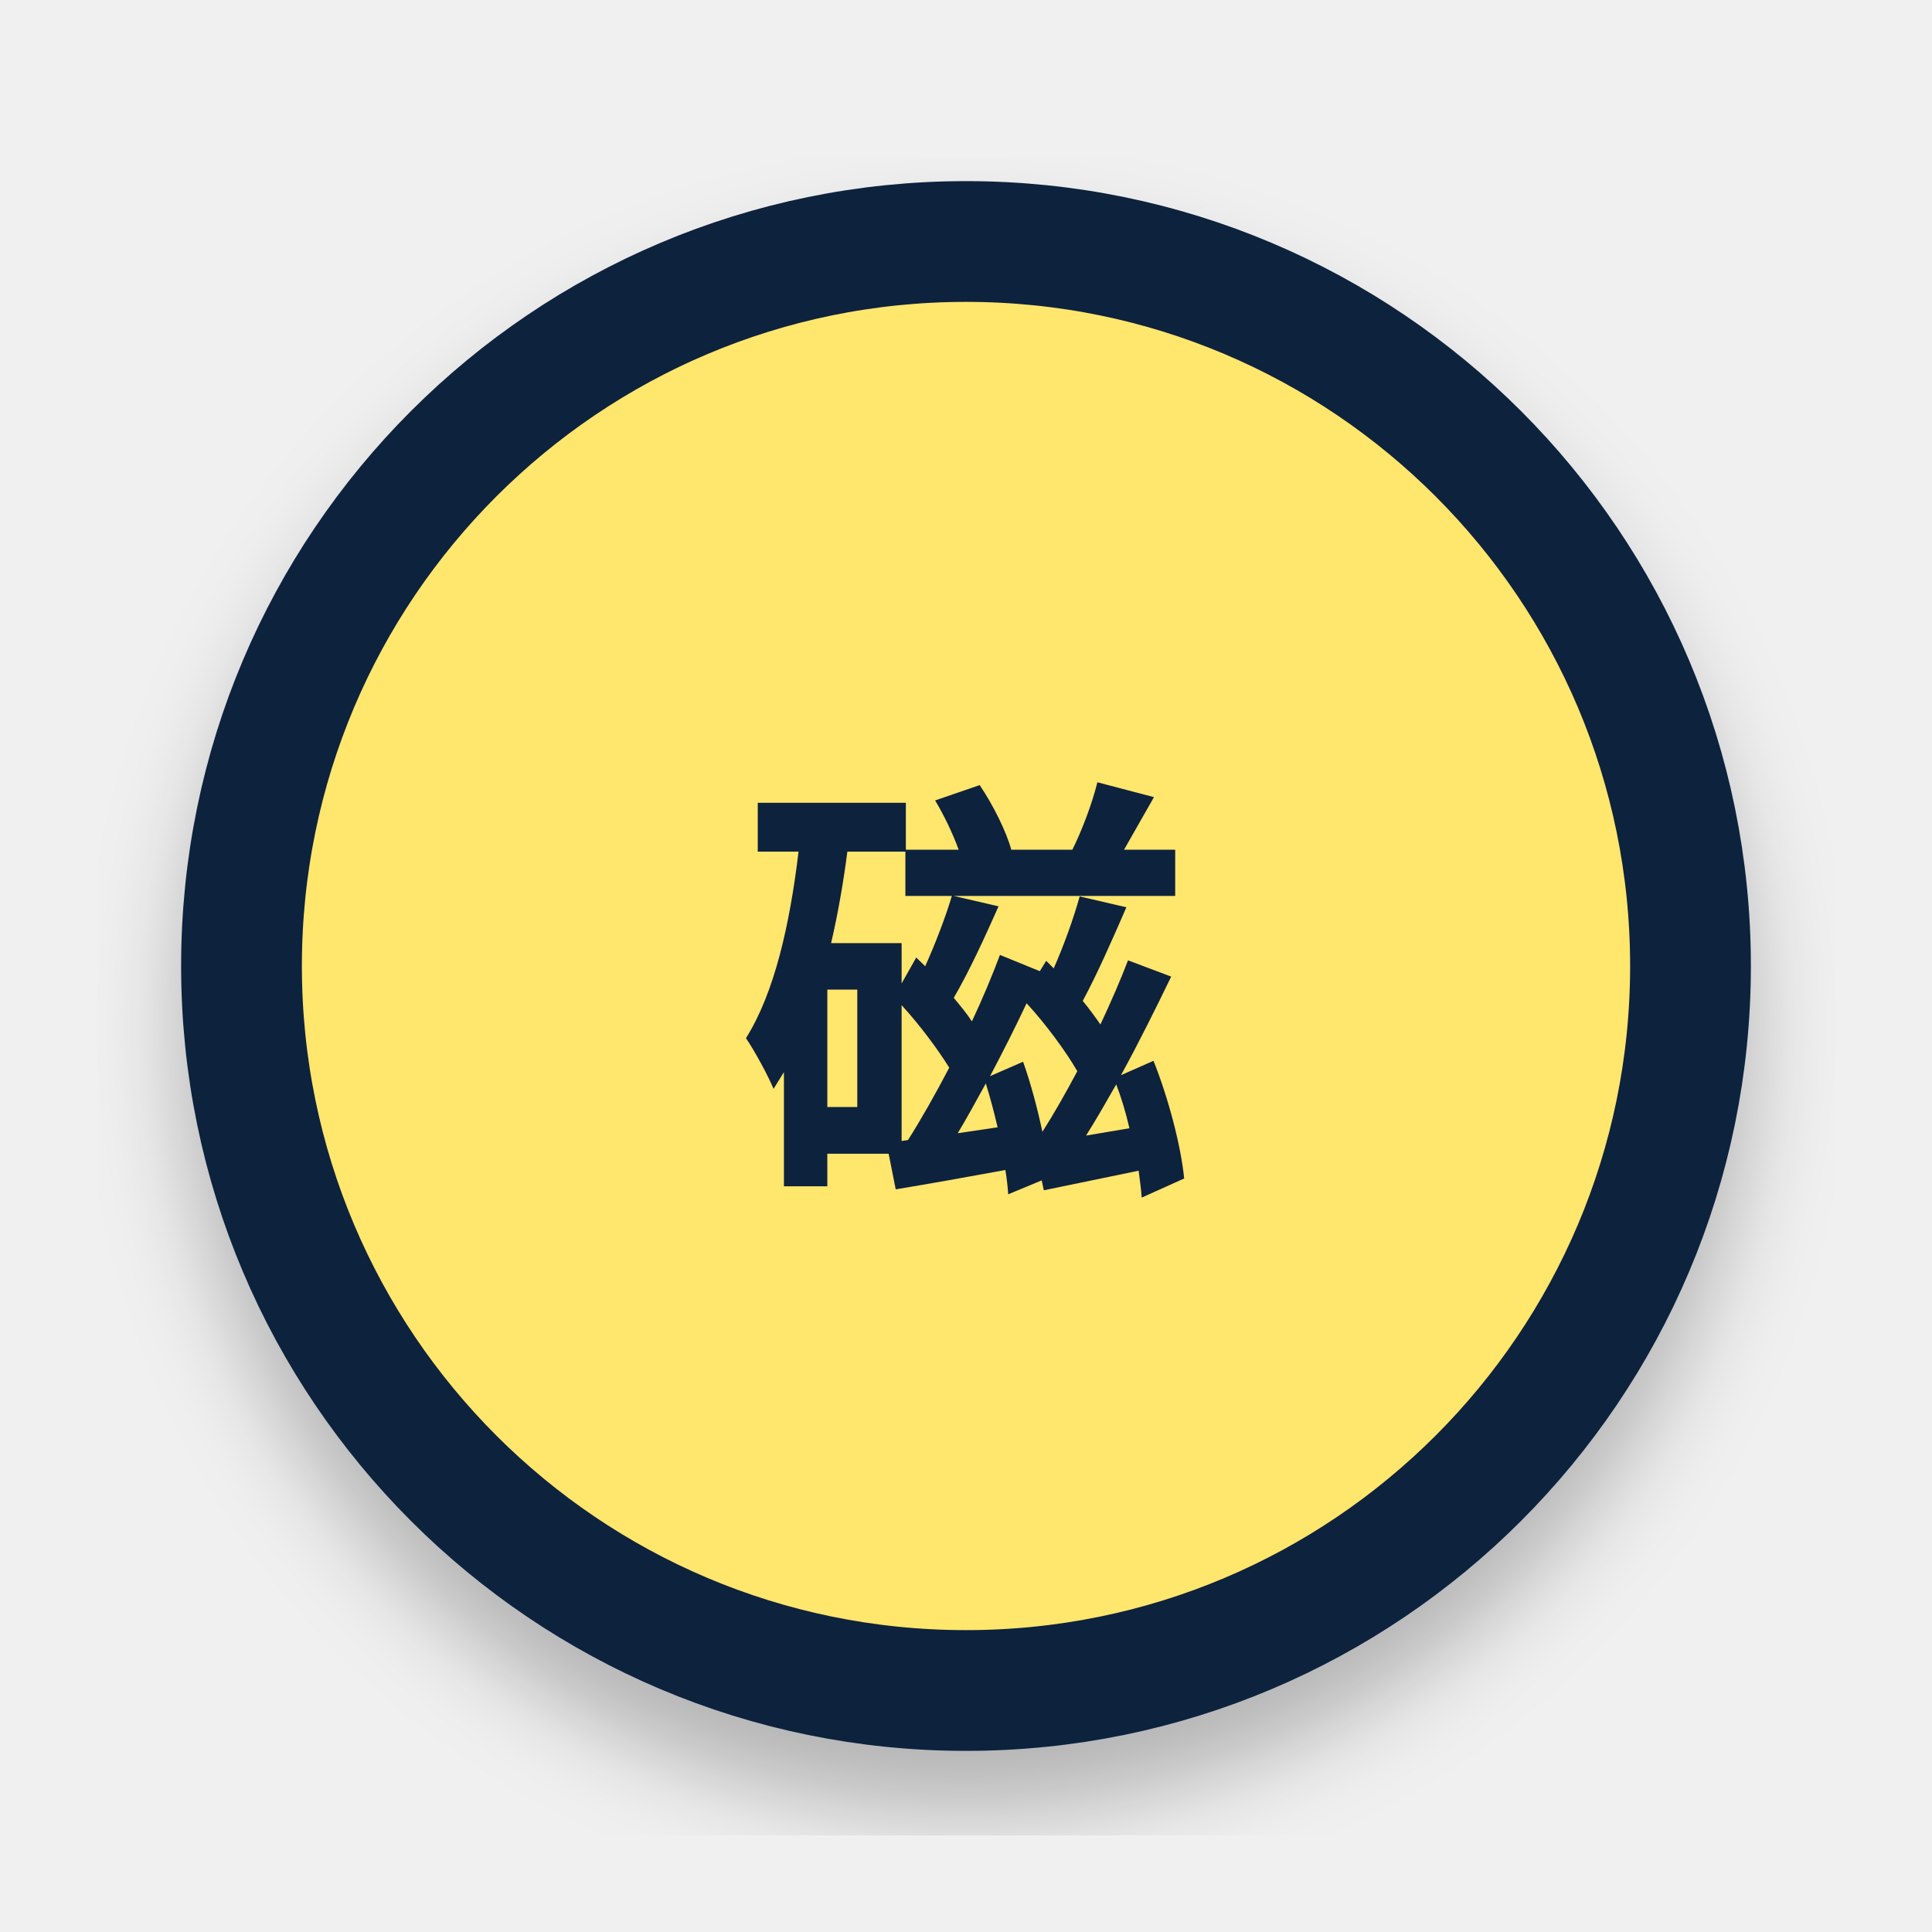
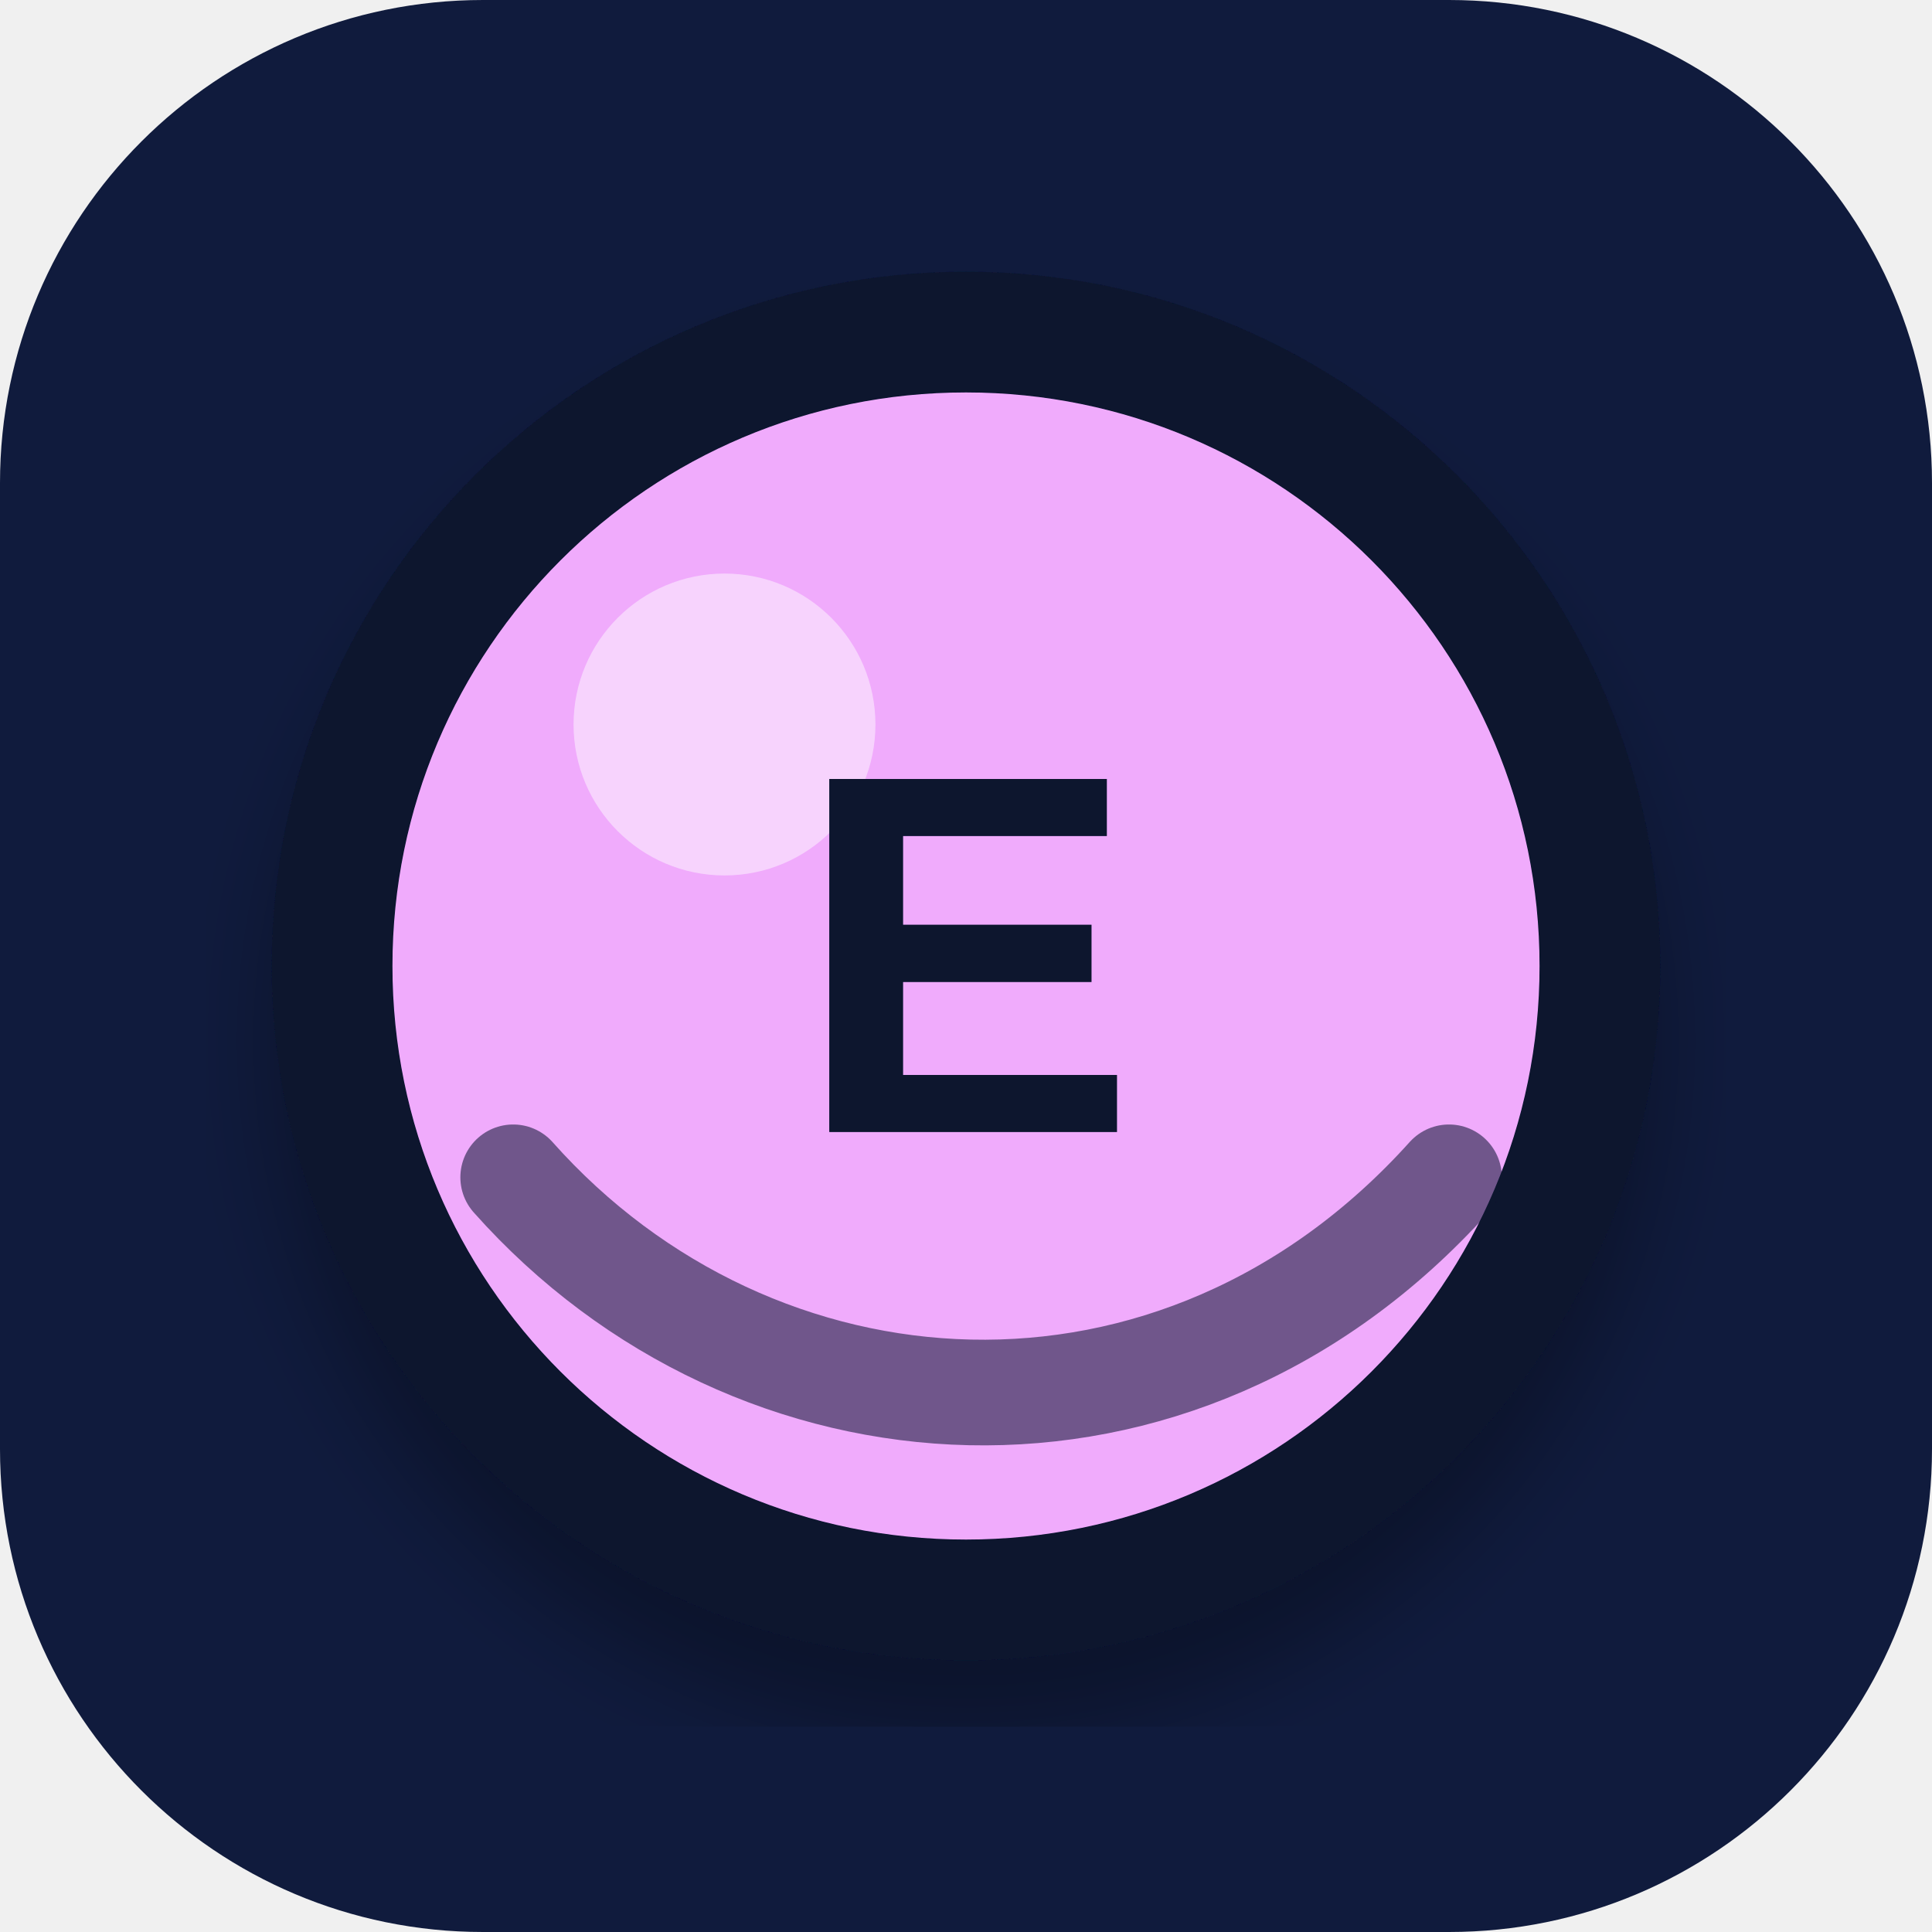
<svg xmlns="http://www.w3.org/2000/svg" width="128" height="128" viewBox="0 0 128 128">
-   <filter id="s">
-     <feDropShadow dx="0" dy="4" stdDeviation="3" flood-color="#000" flood-opacity=".25" />
-   </filter>
+   <defs>
+     <filter id="s">
+       <feDropShadow dx="0" dy="5" stdDeviation="3" flood-opacity=".28" />
+     </filter>
+   </defs>
+   <rect width="128" height="128" rx="32" fill="#101b3d" />
  <g filter="url(#s)">
-     <circle cx="64" cy="64" r="48" fill="#ffe66d" stroke="#10203c" stroke-width="8" />
-     <text x="64" y="77" text-anchor="middle" font-size="30" font-family="Arial" font-weight="900" fill="#10203c">磁</text>
+     <circle cx="64" cy="64" r="42" fill="#f0abfc" stroke="#07122e" stroke-width="8" />
+     <circle cx="48" cy="48" r="10" fill="#fff" opacity=".48" />
+     <path d="M34 78c16 18 44 20 62 0" fill="none" stroke="#07122e" stroke-width="7" stroke-linecap="round" opacity=".55" />
+     <text x="64" y="75" font-family="Arial Rounded MT Bold,Arial" font-size="34" text-anchor="middle" fill="#07122e" font-weight="900">E</text>
  </g>
</svg>
